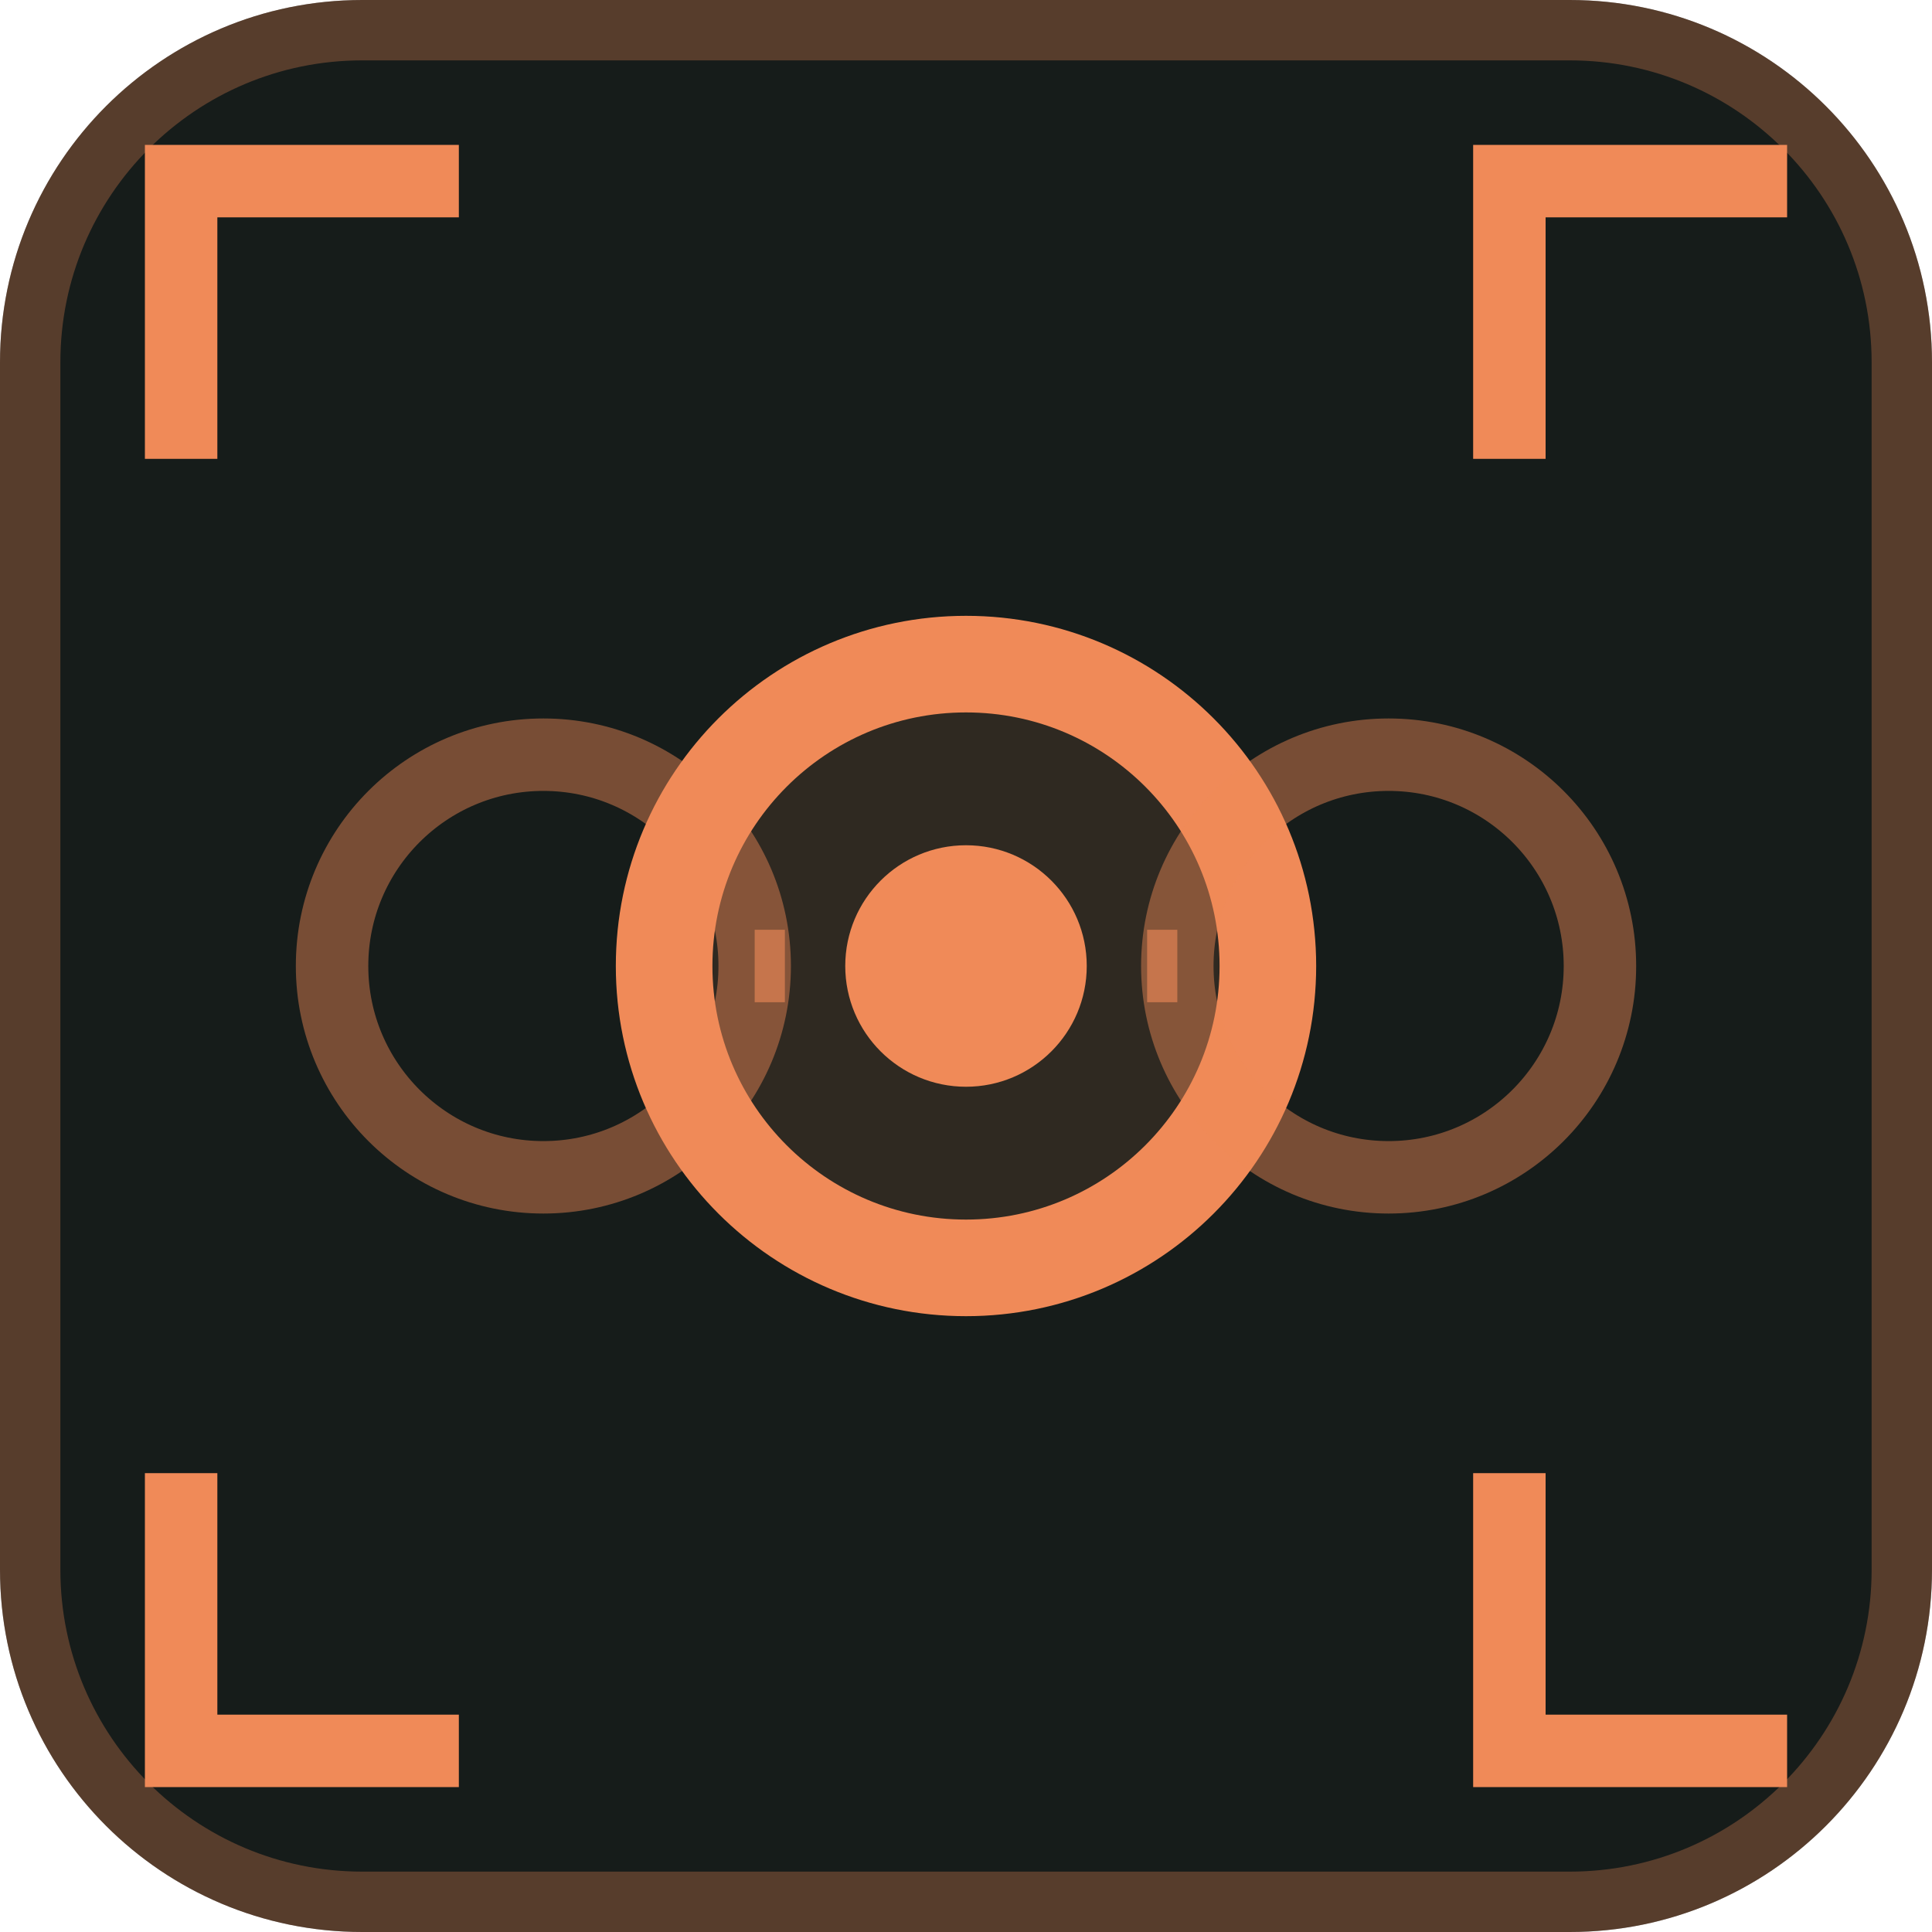
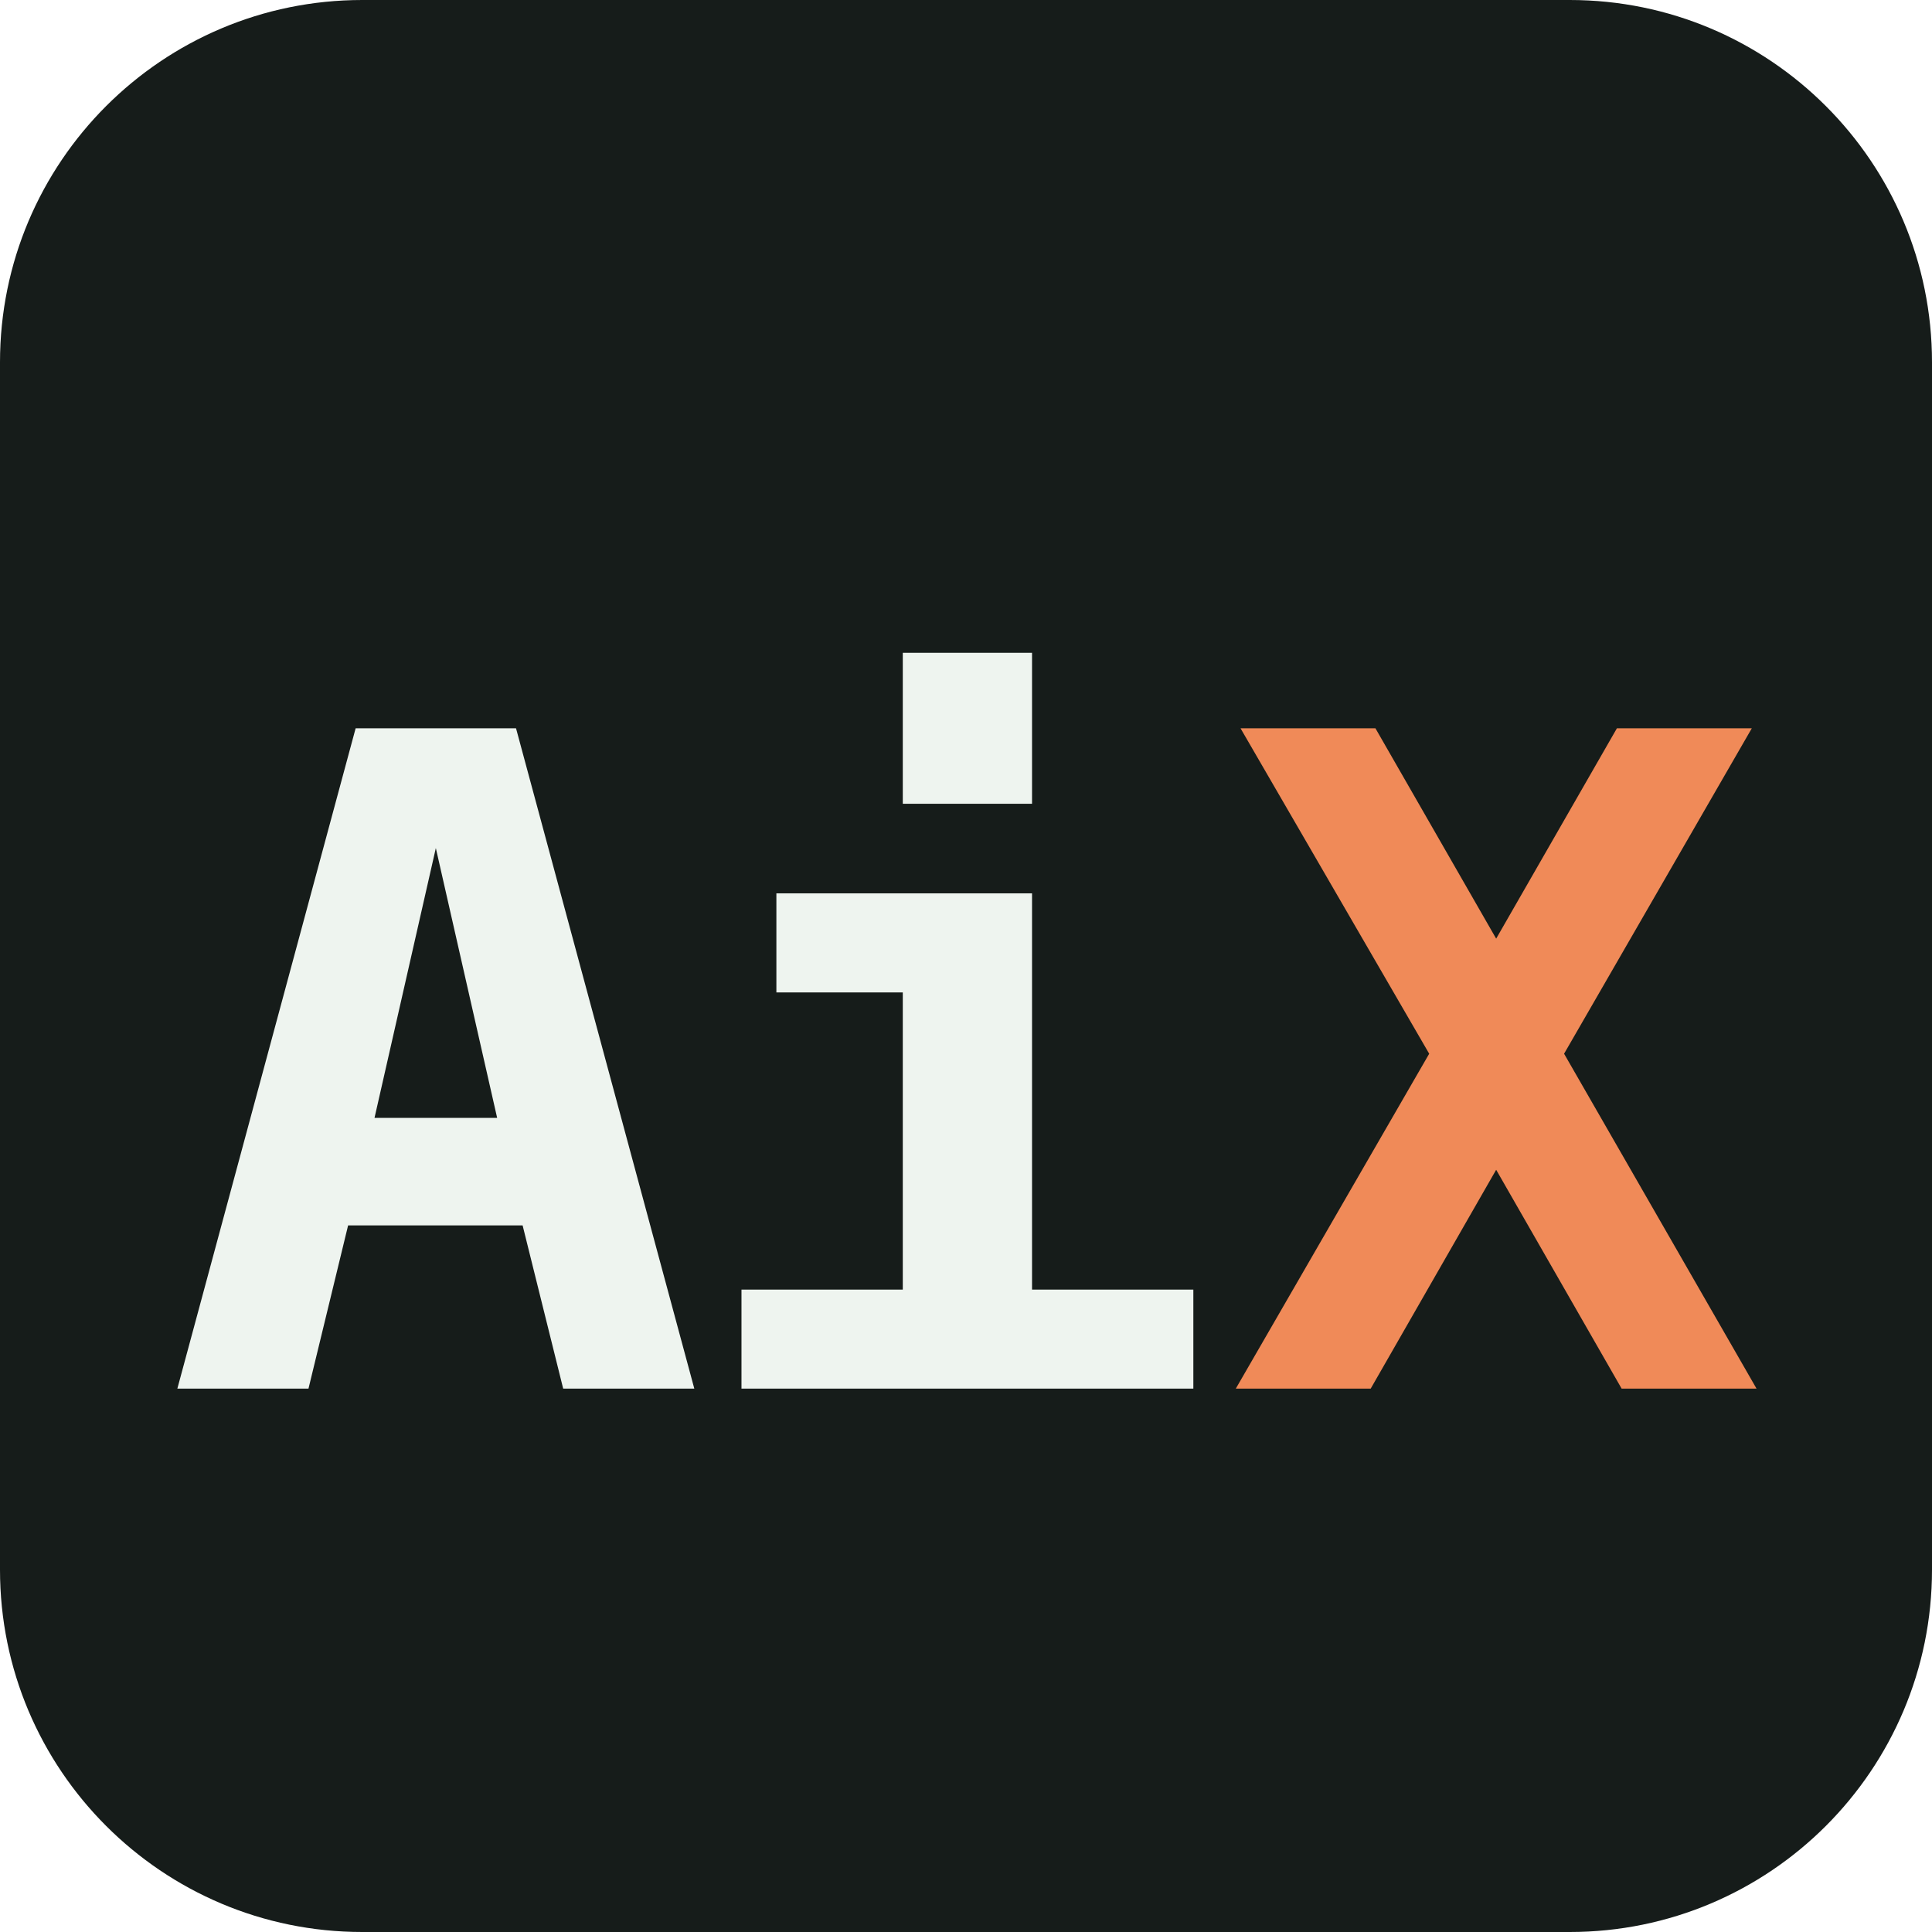
<svg xmlns="http://www.w3.org/2000/svg" width="32" height="32" viewBox="0 0 32 32" fill="none">
-   <rect x="0" y="0" width="32" height="32" rx="6" fill="#161c1a" />
-   <rect x="0.5" y="0.5" width="31" height="31" rx="5.5" stroke="#f08a58" stroke-opacity="0.30" />
-   <circle cx="9" cy="16" r="3.5" fill="none" stroke="#f08a58" stroke-opacity="0.45" stroke-width="1.2" />
-   <circle cx="16" cy="16" r="5" fill="#f08a58" fill-opacity="0.12" stroke="#f08a58" stroke-width="1.6" />
-   <circle cx="16" cy="16" r="2" fill="#f08a58" />
-   <circle cx="23" cy="16" r="3.5" fill="none" stroke="#f08a58" stroke-opacity="0.45" stroke-width="1.2" />
-   <line x1="12.5" y1="16" x2="13" y2="16" stroke="#f08a58" stroke-width="1.2" stroke-dasharray="2 1.5" opacity="0.6" />
-   <line x1="19" y1="16" x2="19.5" y2="16" stroke="#f08a58" stroke-width="1.2" stroke-dasharray="2 1.5" opacity="0.6" />
-   <path d="M3 7 L3 3 L7 3" stroke="#f08a58" stroke-width="1.2" stroke-linecap="square" />
-   <path d="M3 25 L3 29 L7 29" stroke="#f08a58" stroke-width="1.2" stroke-linecap="square" />
-   <path d="M29 3 L25 3 L25 7" stroke="#f08a58" stroke-width="1.2" stroke-linecap="square" />
-   <path d="M29 29 L25 29 L25 25" stroke="#f08a58" stroke-width="1.2" stroke-linecap="square" />
+   <rect width="32" height="32" rx="6" fill="#161c1a" />
+   <text x="16" y="23" text-anchor="middle" font-family="ui-monospace,'SF Mono',Menlo,monospace" font-size="15" font-weight="700" letter-spacing="-0.5" fill="#eef4ef">Ai<tspan fill="#f08a58">X</tspan>
+   </text>
</svg>
